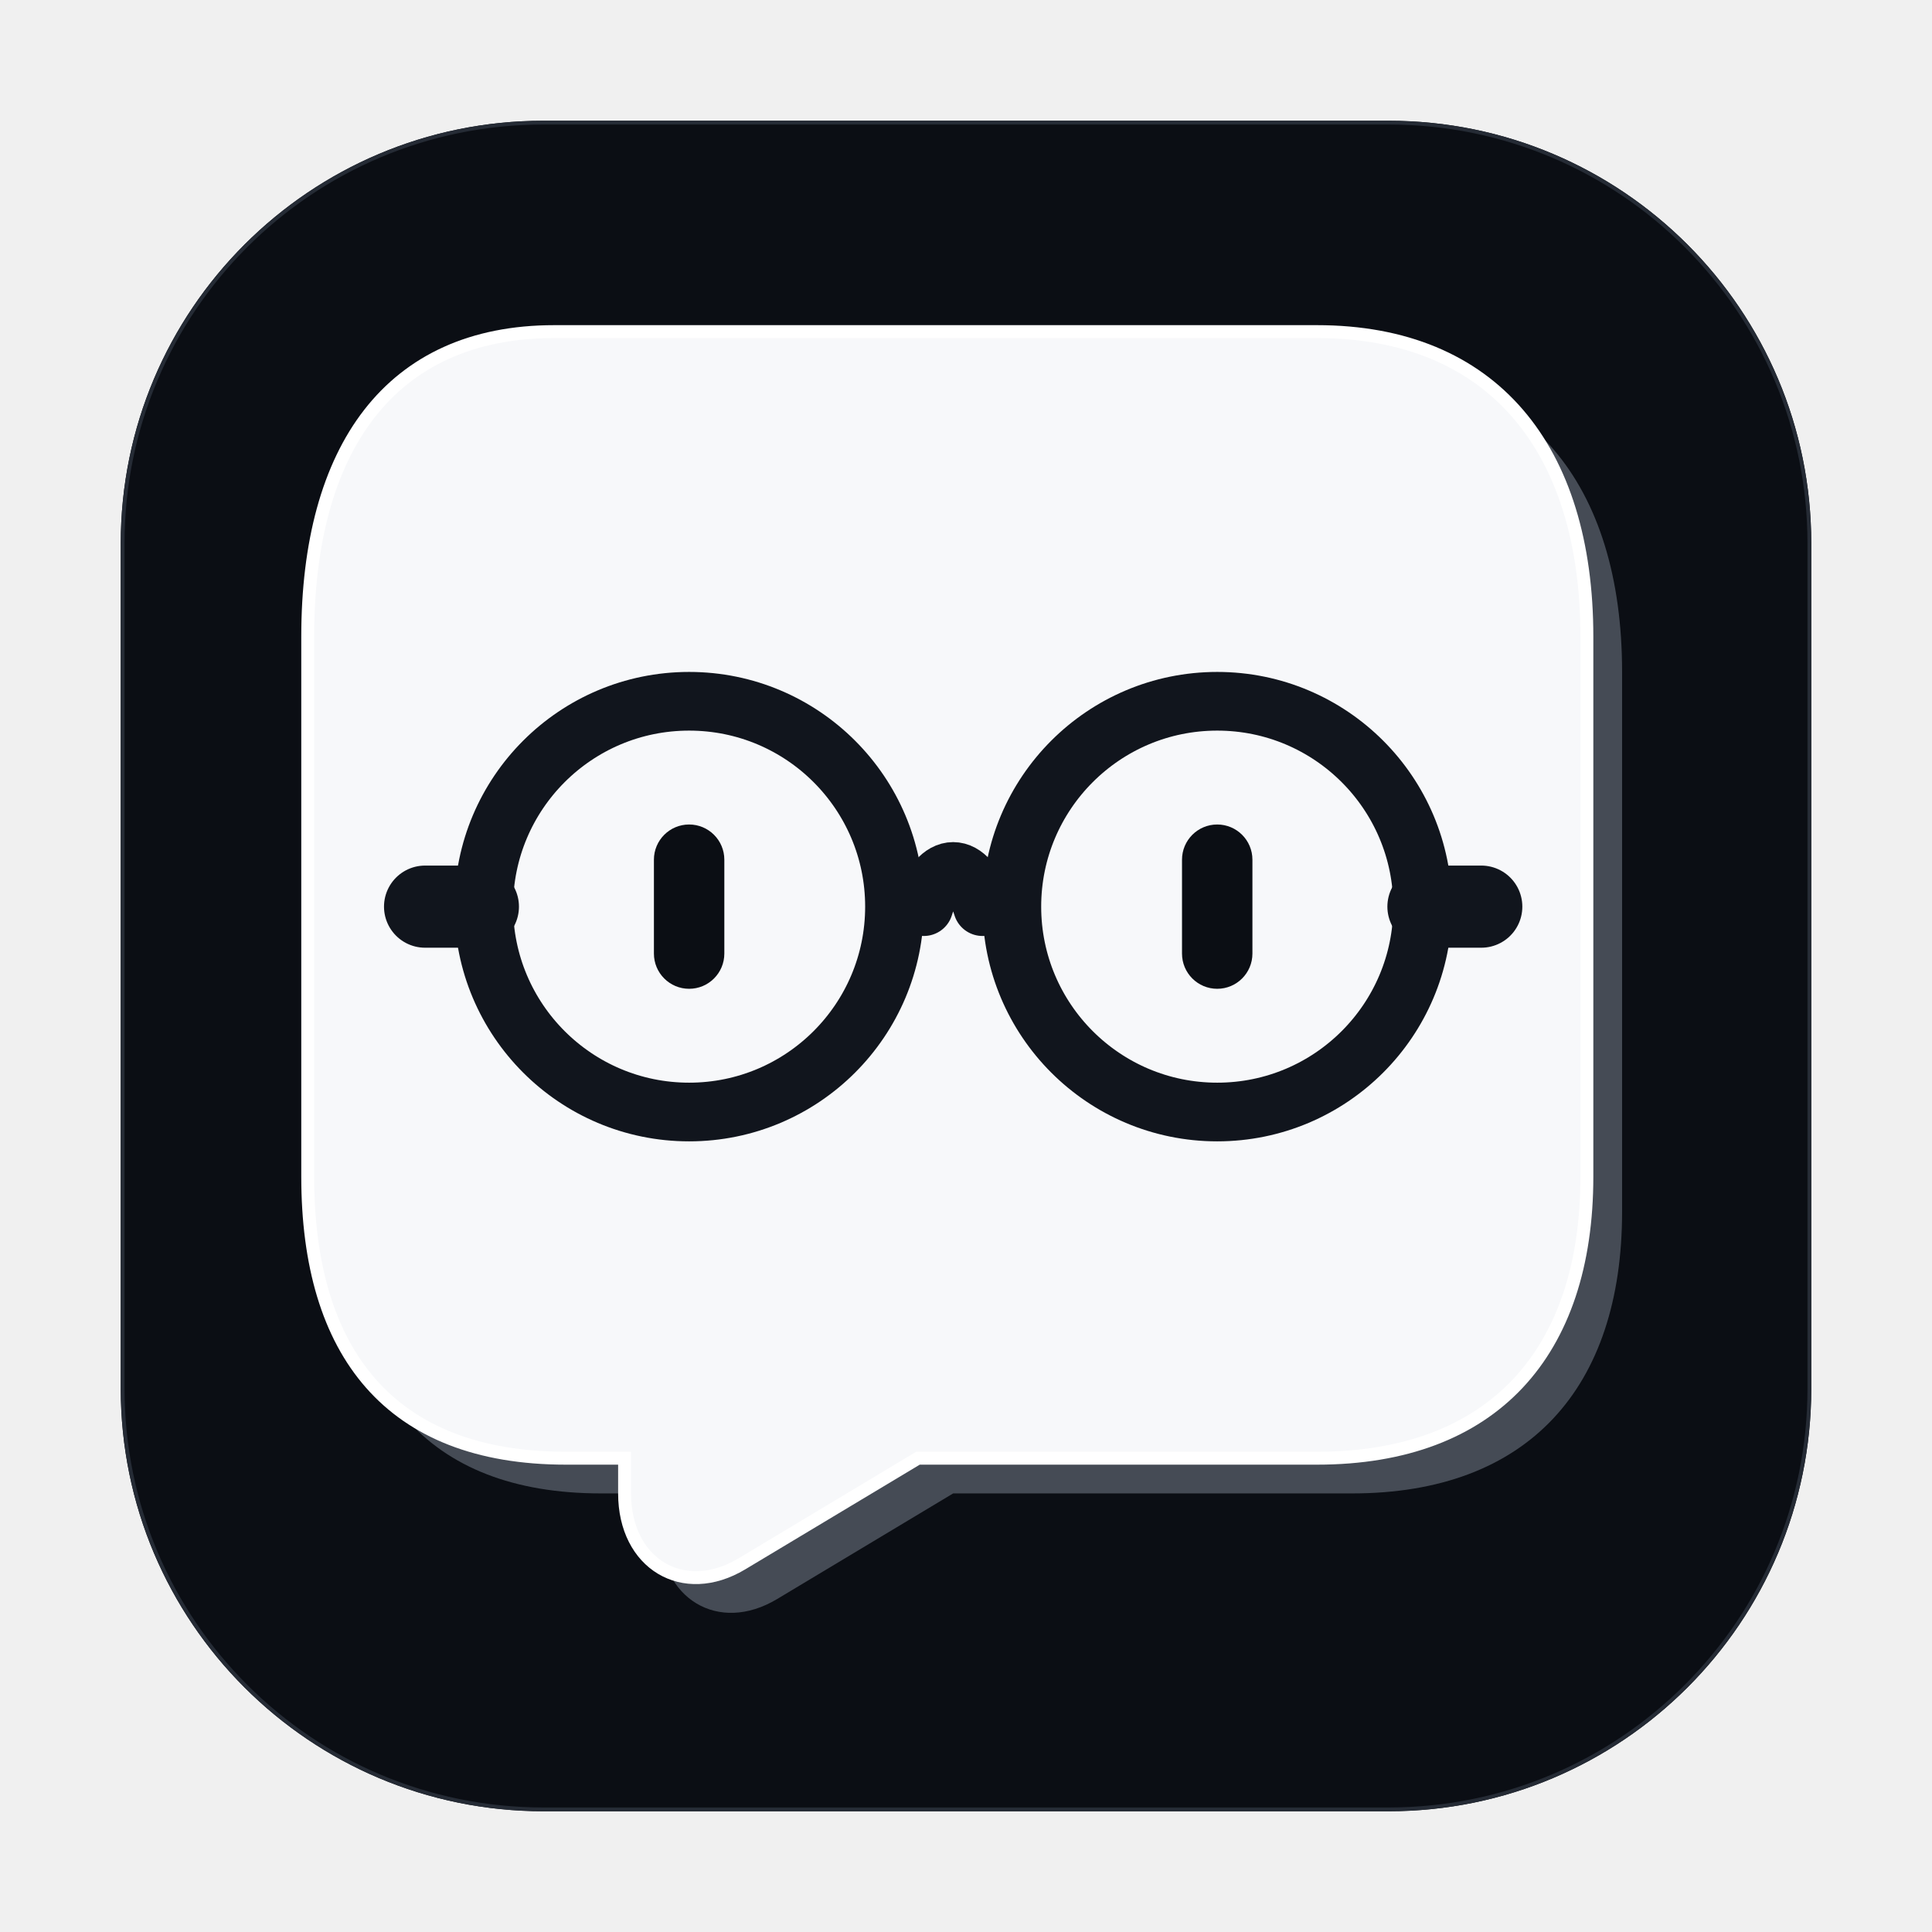
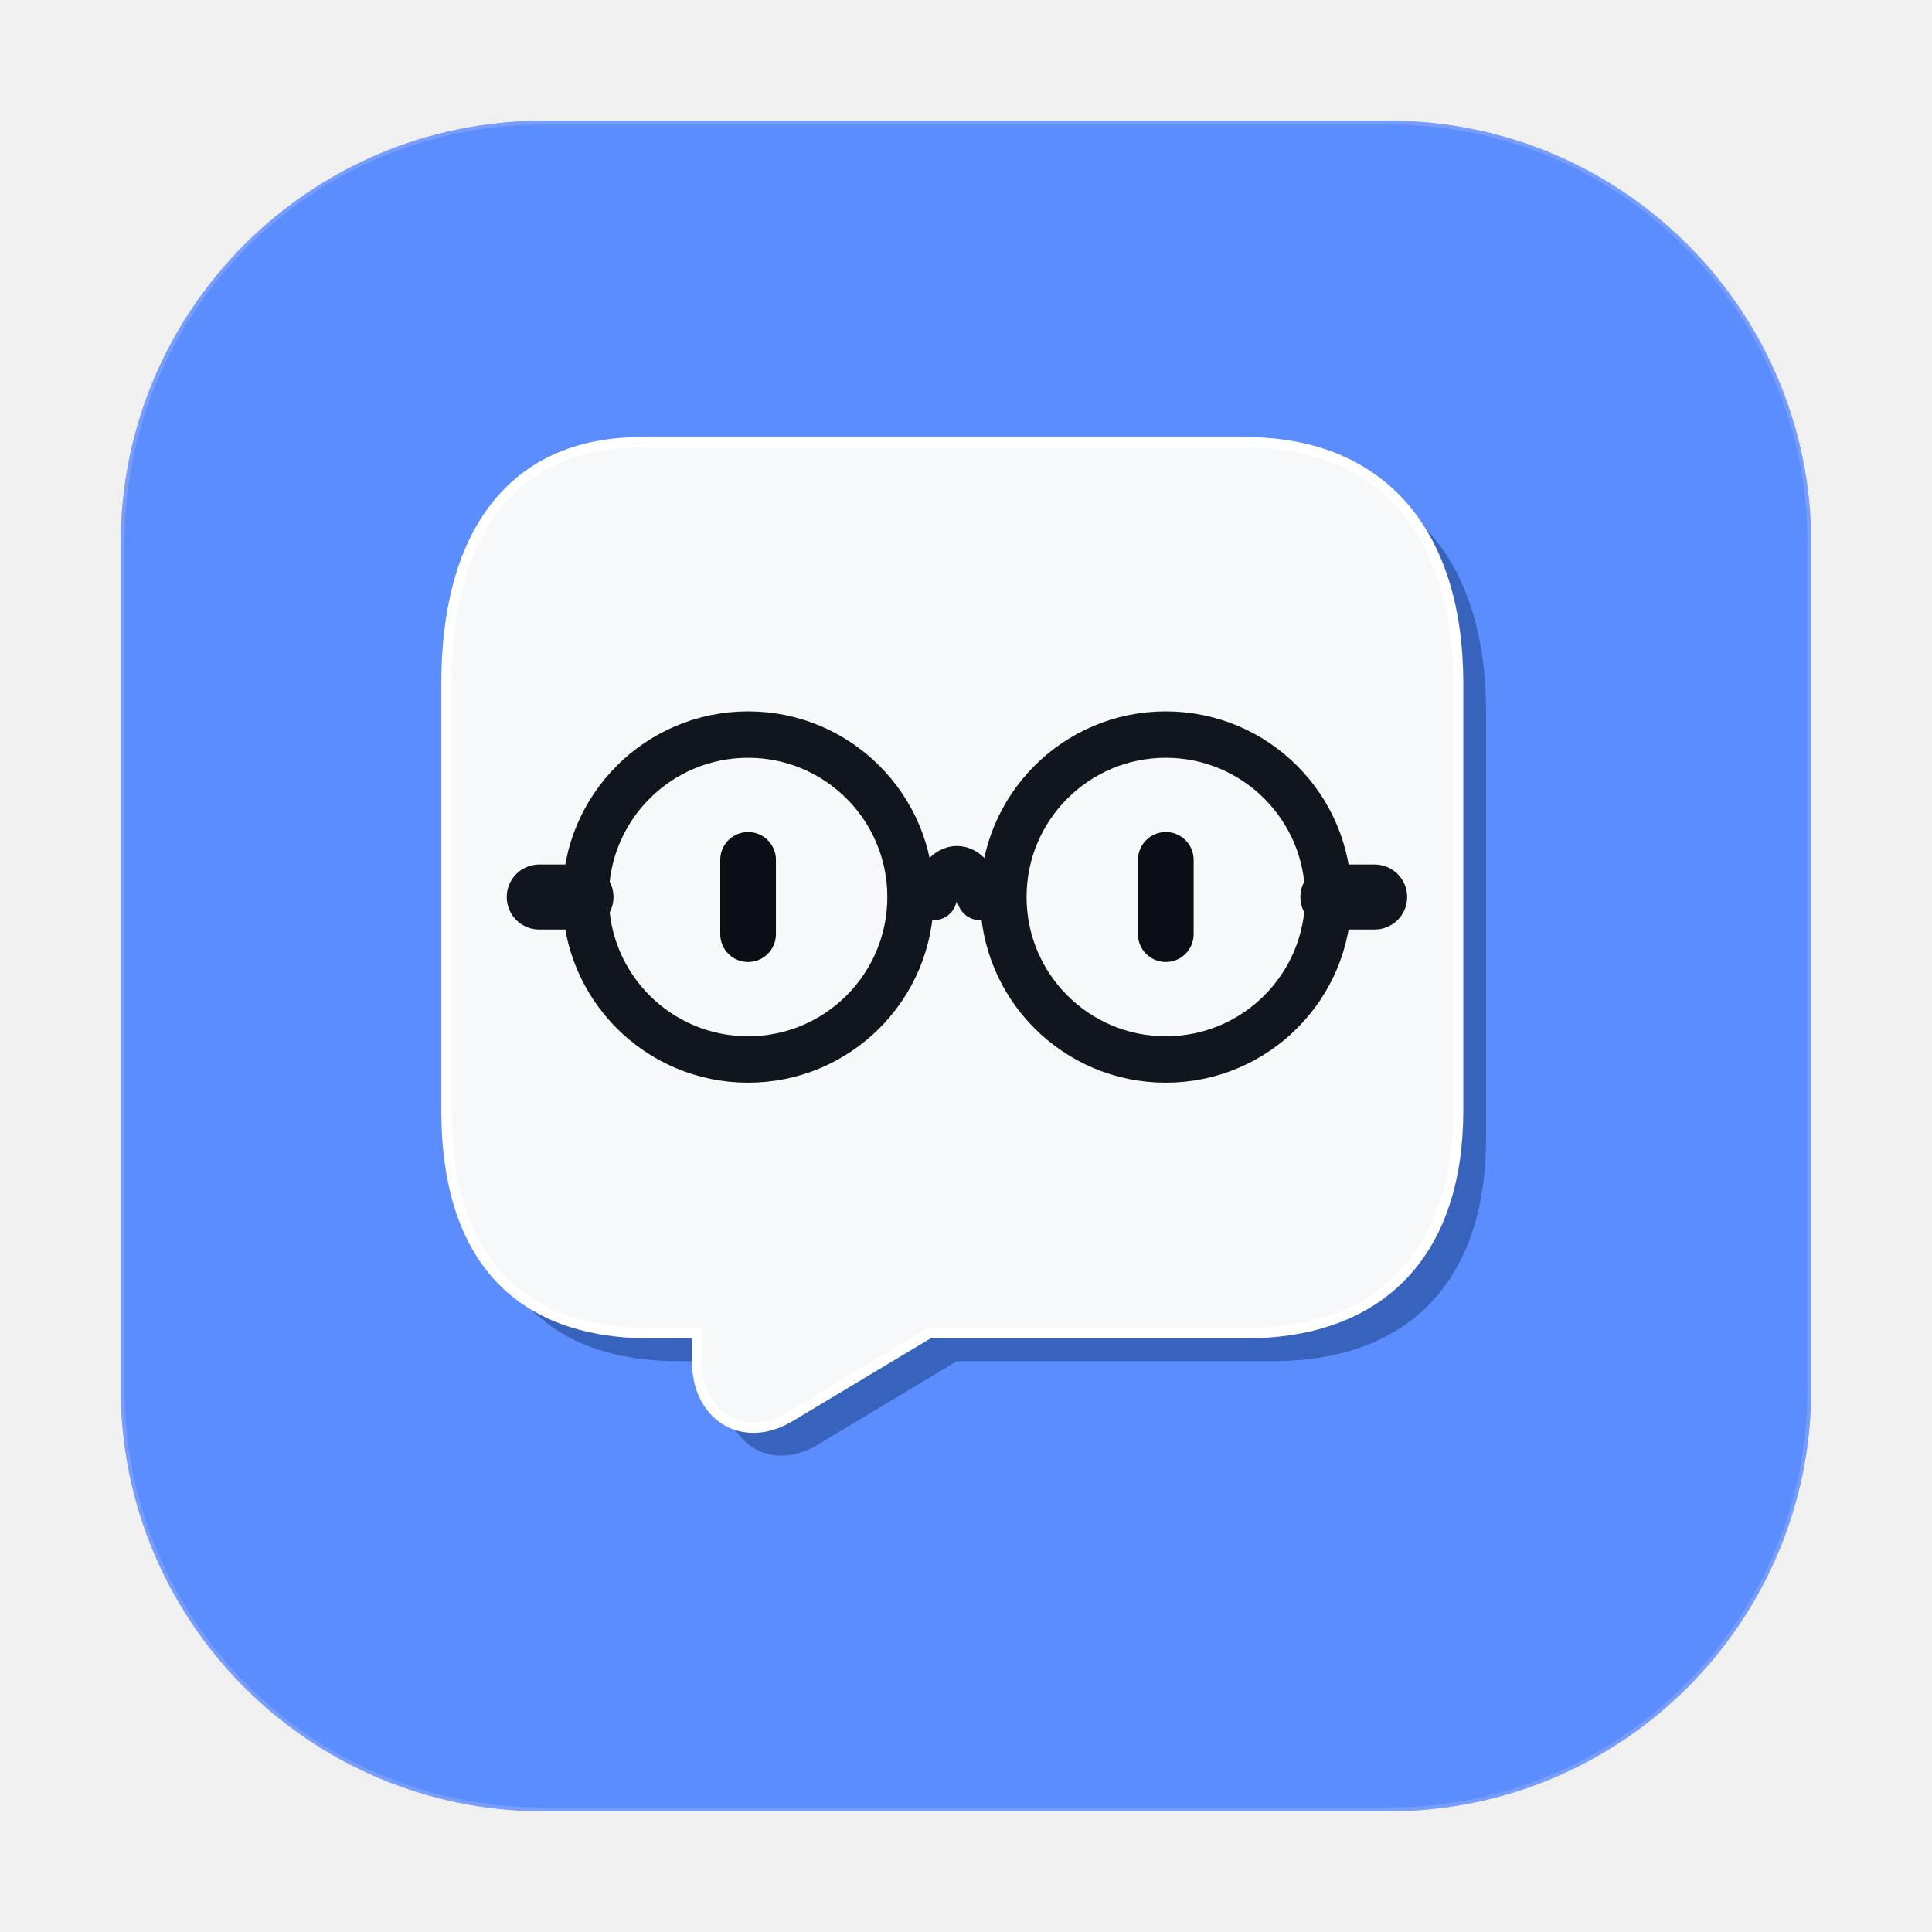
<svg xmlns="http://www.w3.org/2000/svg" viewBox="0 0 1024 1024">
-   <rect x="64" y="64" width="896" height="896" rx="224" fill="#0b0e14" />
-   <rect x="65" y="65" width="894" height="894" rx="223" fill="none" stroke="#252b35" stroke-width="2" />
-   <g transform="translate(132 126) scale(6.22)">
-     <path d="M26 8h65c15 0 23 10 23 26v46c0 15-8 24-23 24H57l-15 9c-5 3-10 0-10-6v-3h-5C12 104 5 95 5 80V34C5 18 12 8 26 8Z" fill="#69717d" opacity=".62" transform="translate(3 3)" />
+   <rect x="64" y="64" width="896" height="896" rx="224" fill="#5b8dff" />
+   <rect x="65" y="65" width="894" height="894" rx="223" fill="none" stroke="#8aa9ff" stroke-opacity=".58" stroke-width="2" />
+   <g transform="translate(212 195) scale(4.92)">
+     <path d="M26 8h65c15 0 23 10 23 26v46c0 15-8 24-23 24H57l-15 9c-5 3-10 0-10-6v-3h-5C12 104 5 95 5 80V34C5 18 12 8 26 8Z" fill="#284f9f" opacity=".68" transform="translate(3 3)" />
    <path d="M26 8h65c15 0 23 10 23 26v46c0 15-8 24-23 24H57l-15 9c-5 3-10 0-10-6v-3h-5C12 104 5 95 5 80V34C5 18 12 8 26 8Z" fill="#f7f8fa" stroke="#fff" stroke-width="1.1" />
    <g fill="#0b0e14">
      <rect x="34.5" y="50" width="6" height="14" rx="3" />
      <rect x="79.5" y="50" width="6" height="14" rx="3" />
    </g>
    <g fill="none" stroke="#11151d" stroke-linecap="round" stroke-width="5">
      <circle cx="37.5" cy="57" r="17.5" />
      <circle cx="82.5" cy="57" r="17.5" />
      <path d="M57.5 57c1.25-4 3.75-4 5 0" />
      <path d="M15 57h4.5M100.5 57h4.5" stroke-width="7" />
    </g>
  </g>
</svg>
